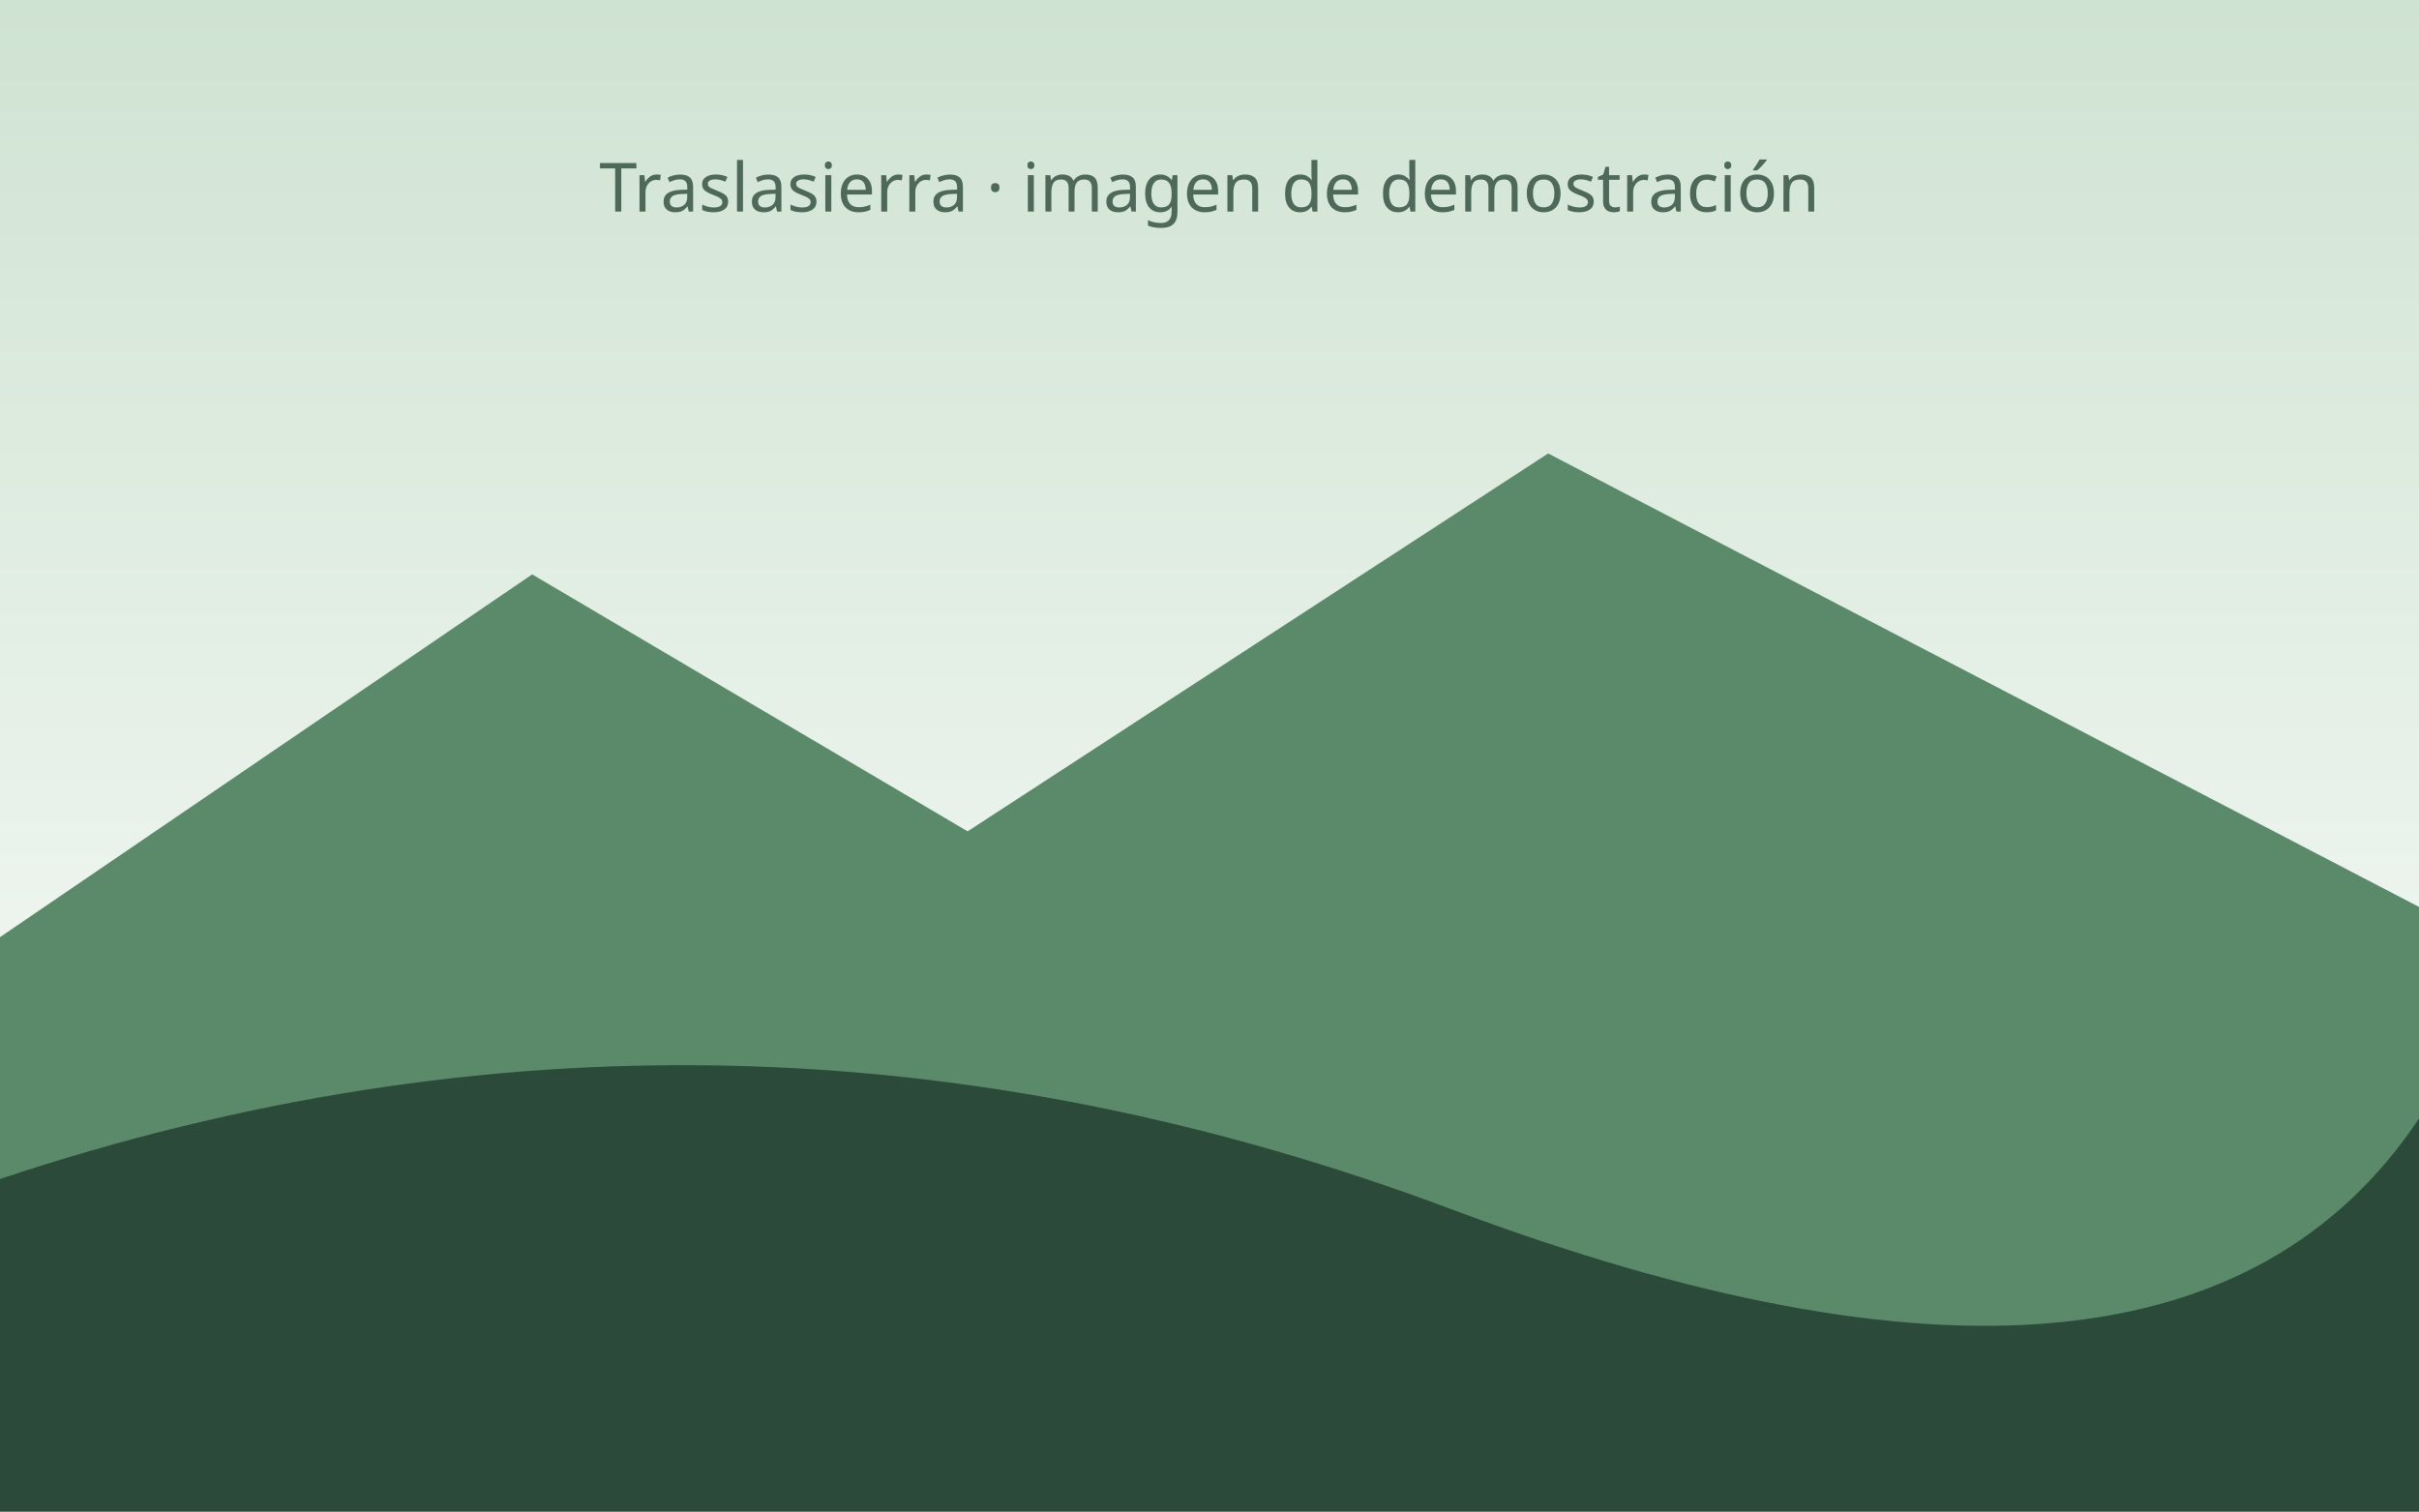
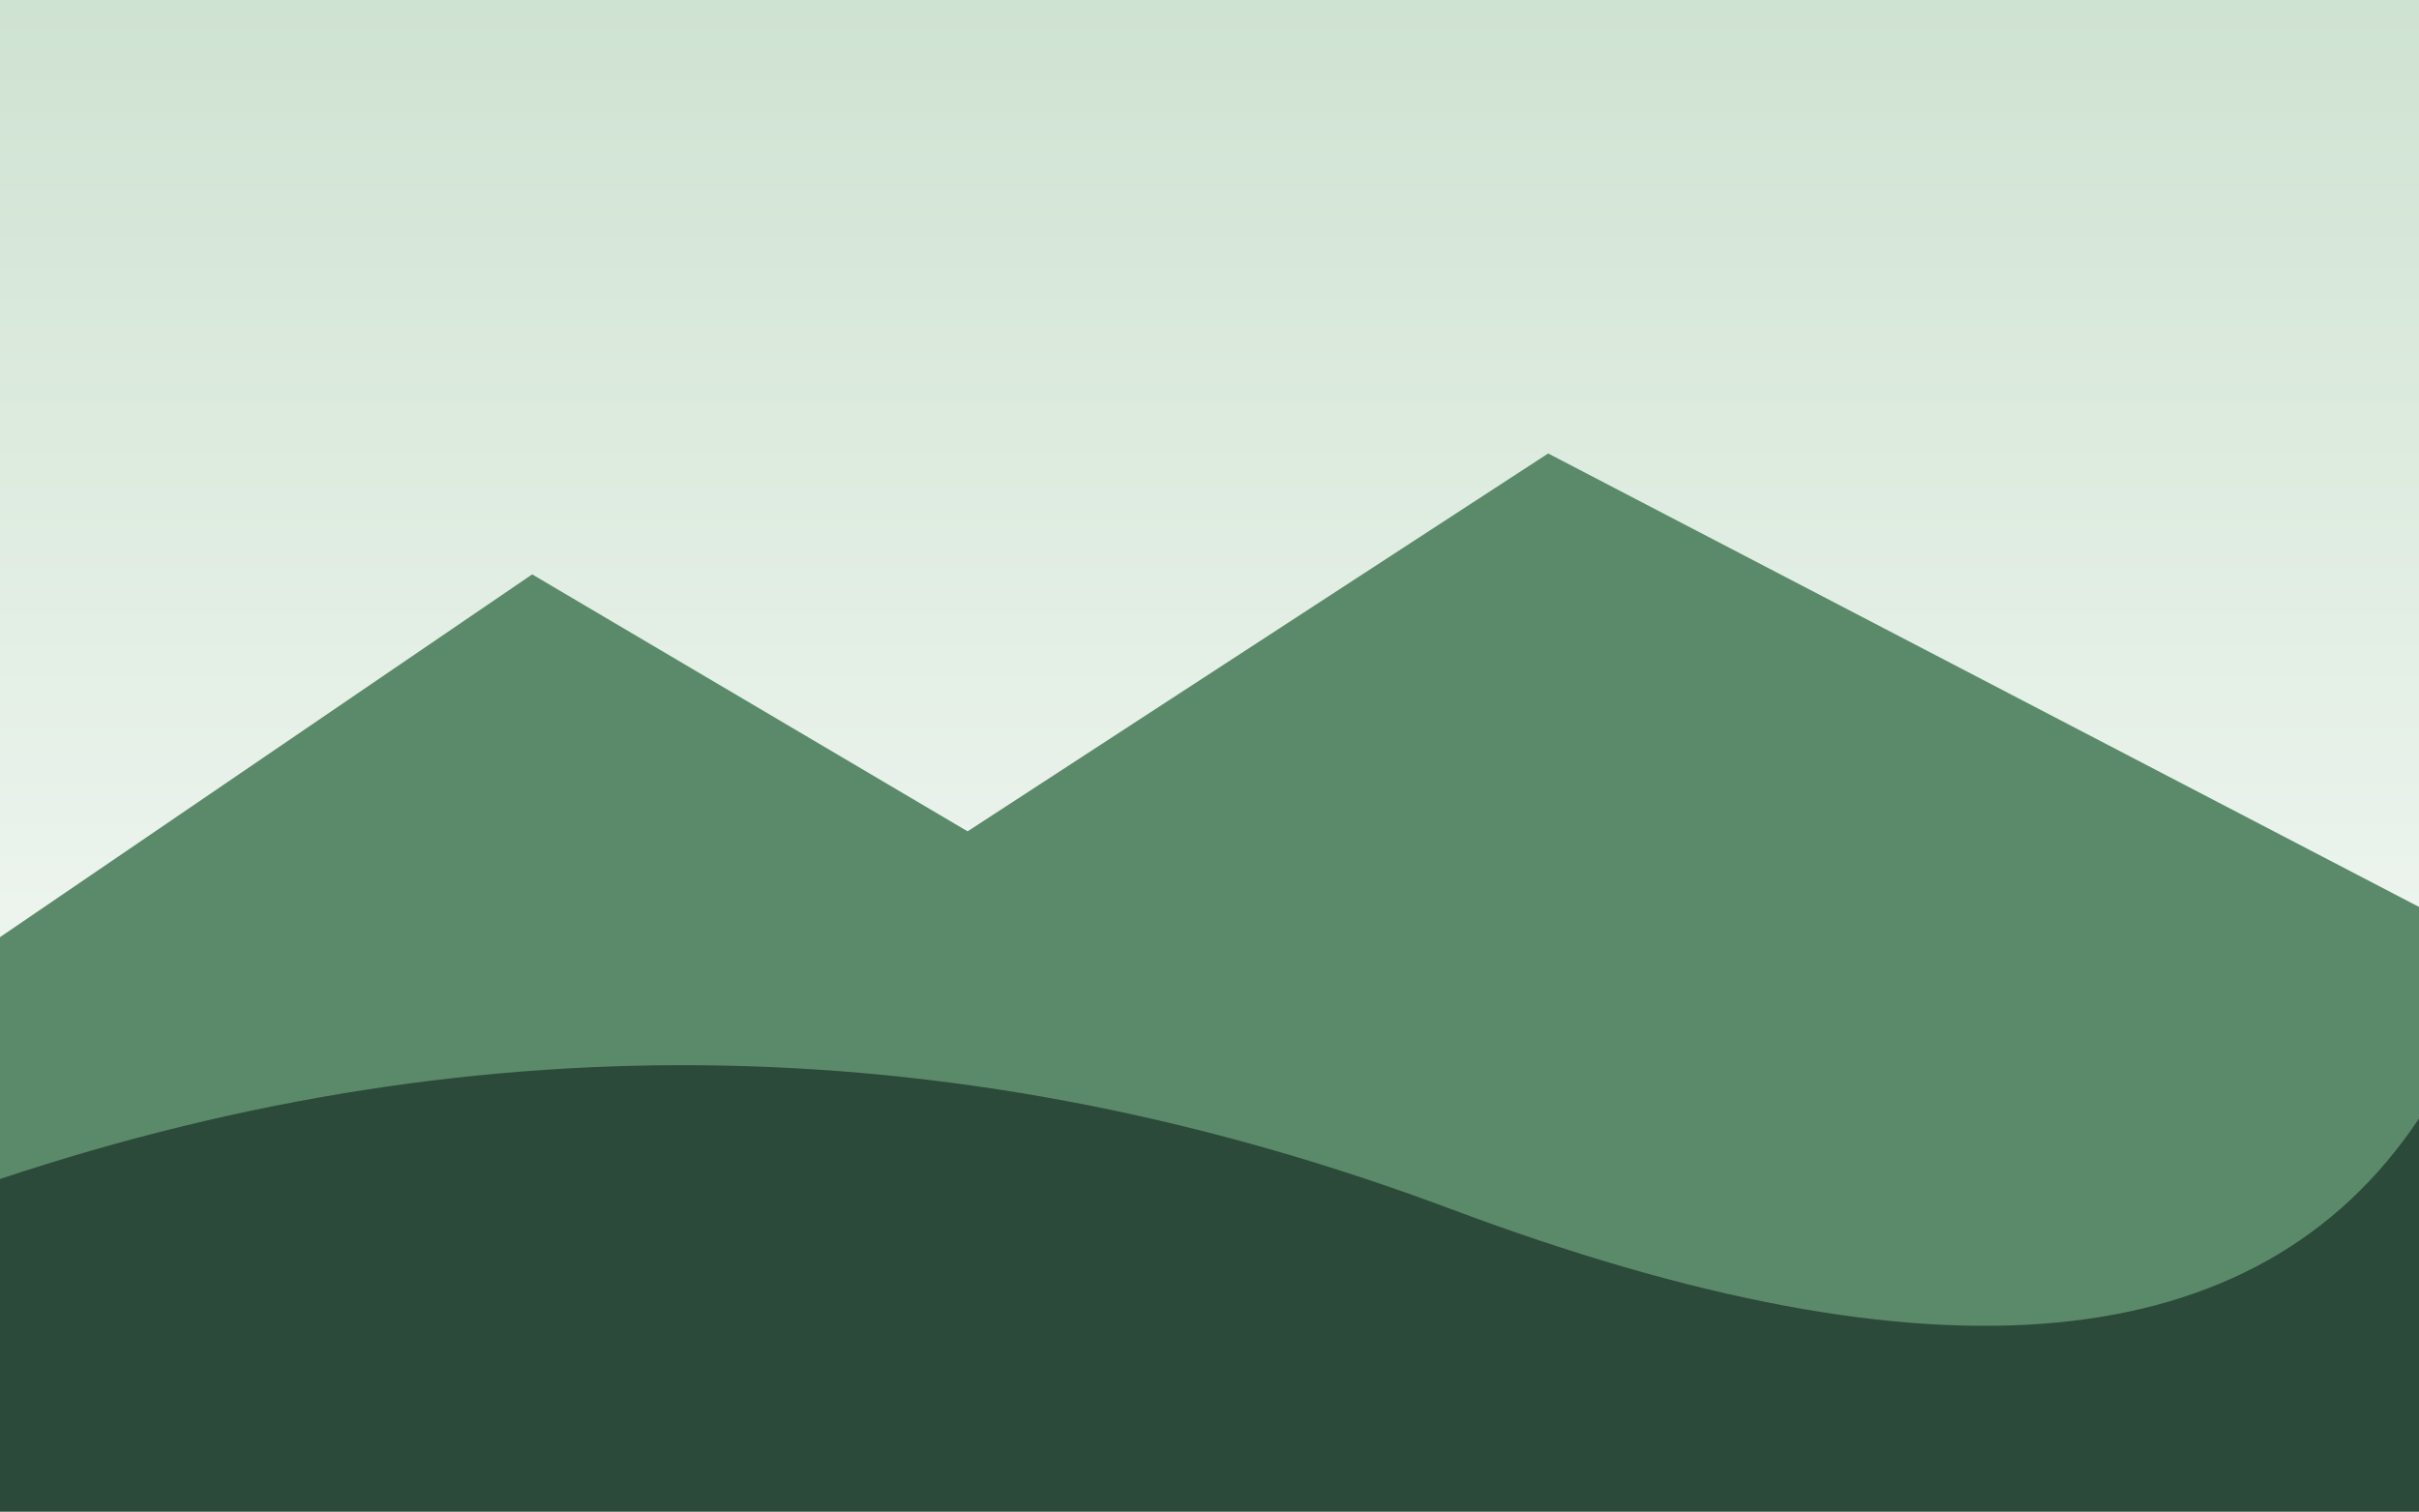
<svg xmlns="http://www.w3.org/2000/svg" viewBox="0 0 1600 1000" width="1600" height="1000">
  <defs>
    <linearGradient id="g" x1="0" y1="0" x2="0" y2="1">
      <stop offset="0" stop-color="#cfe3d2" />
      <stop offset="1" stop-color="#fff" />
    </linearGradient>
  </defs>
  <rect width="1600" height="1000" fill="url(#g)" />
  <path d="M0 620 L352 380 L640 550 L1024 300 L1600 600 V1000 H0Z" fill="#5b8a6a" />
  <path d="M0 780 Q480 620 960 800 T1600 740 V1000 H0Z" fill="#2c4a3a" />
-   <text x="800" y="140" text-anchor="middle" font-family="sans-serif" font-size="45" fill="#2c4a3a" opacity=".8">Traslasierra · imagen de demostración</text>
</svg>
